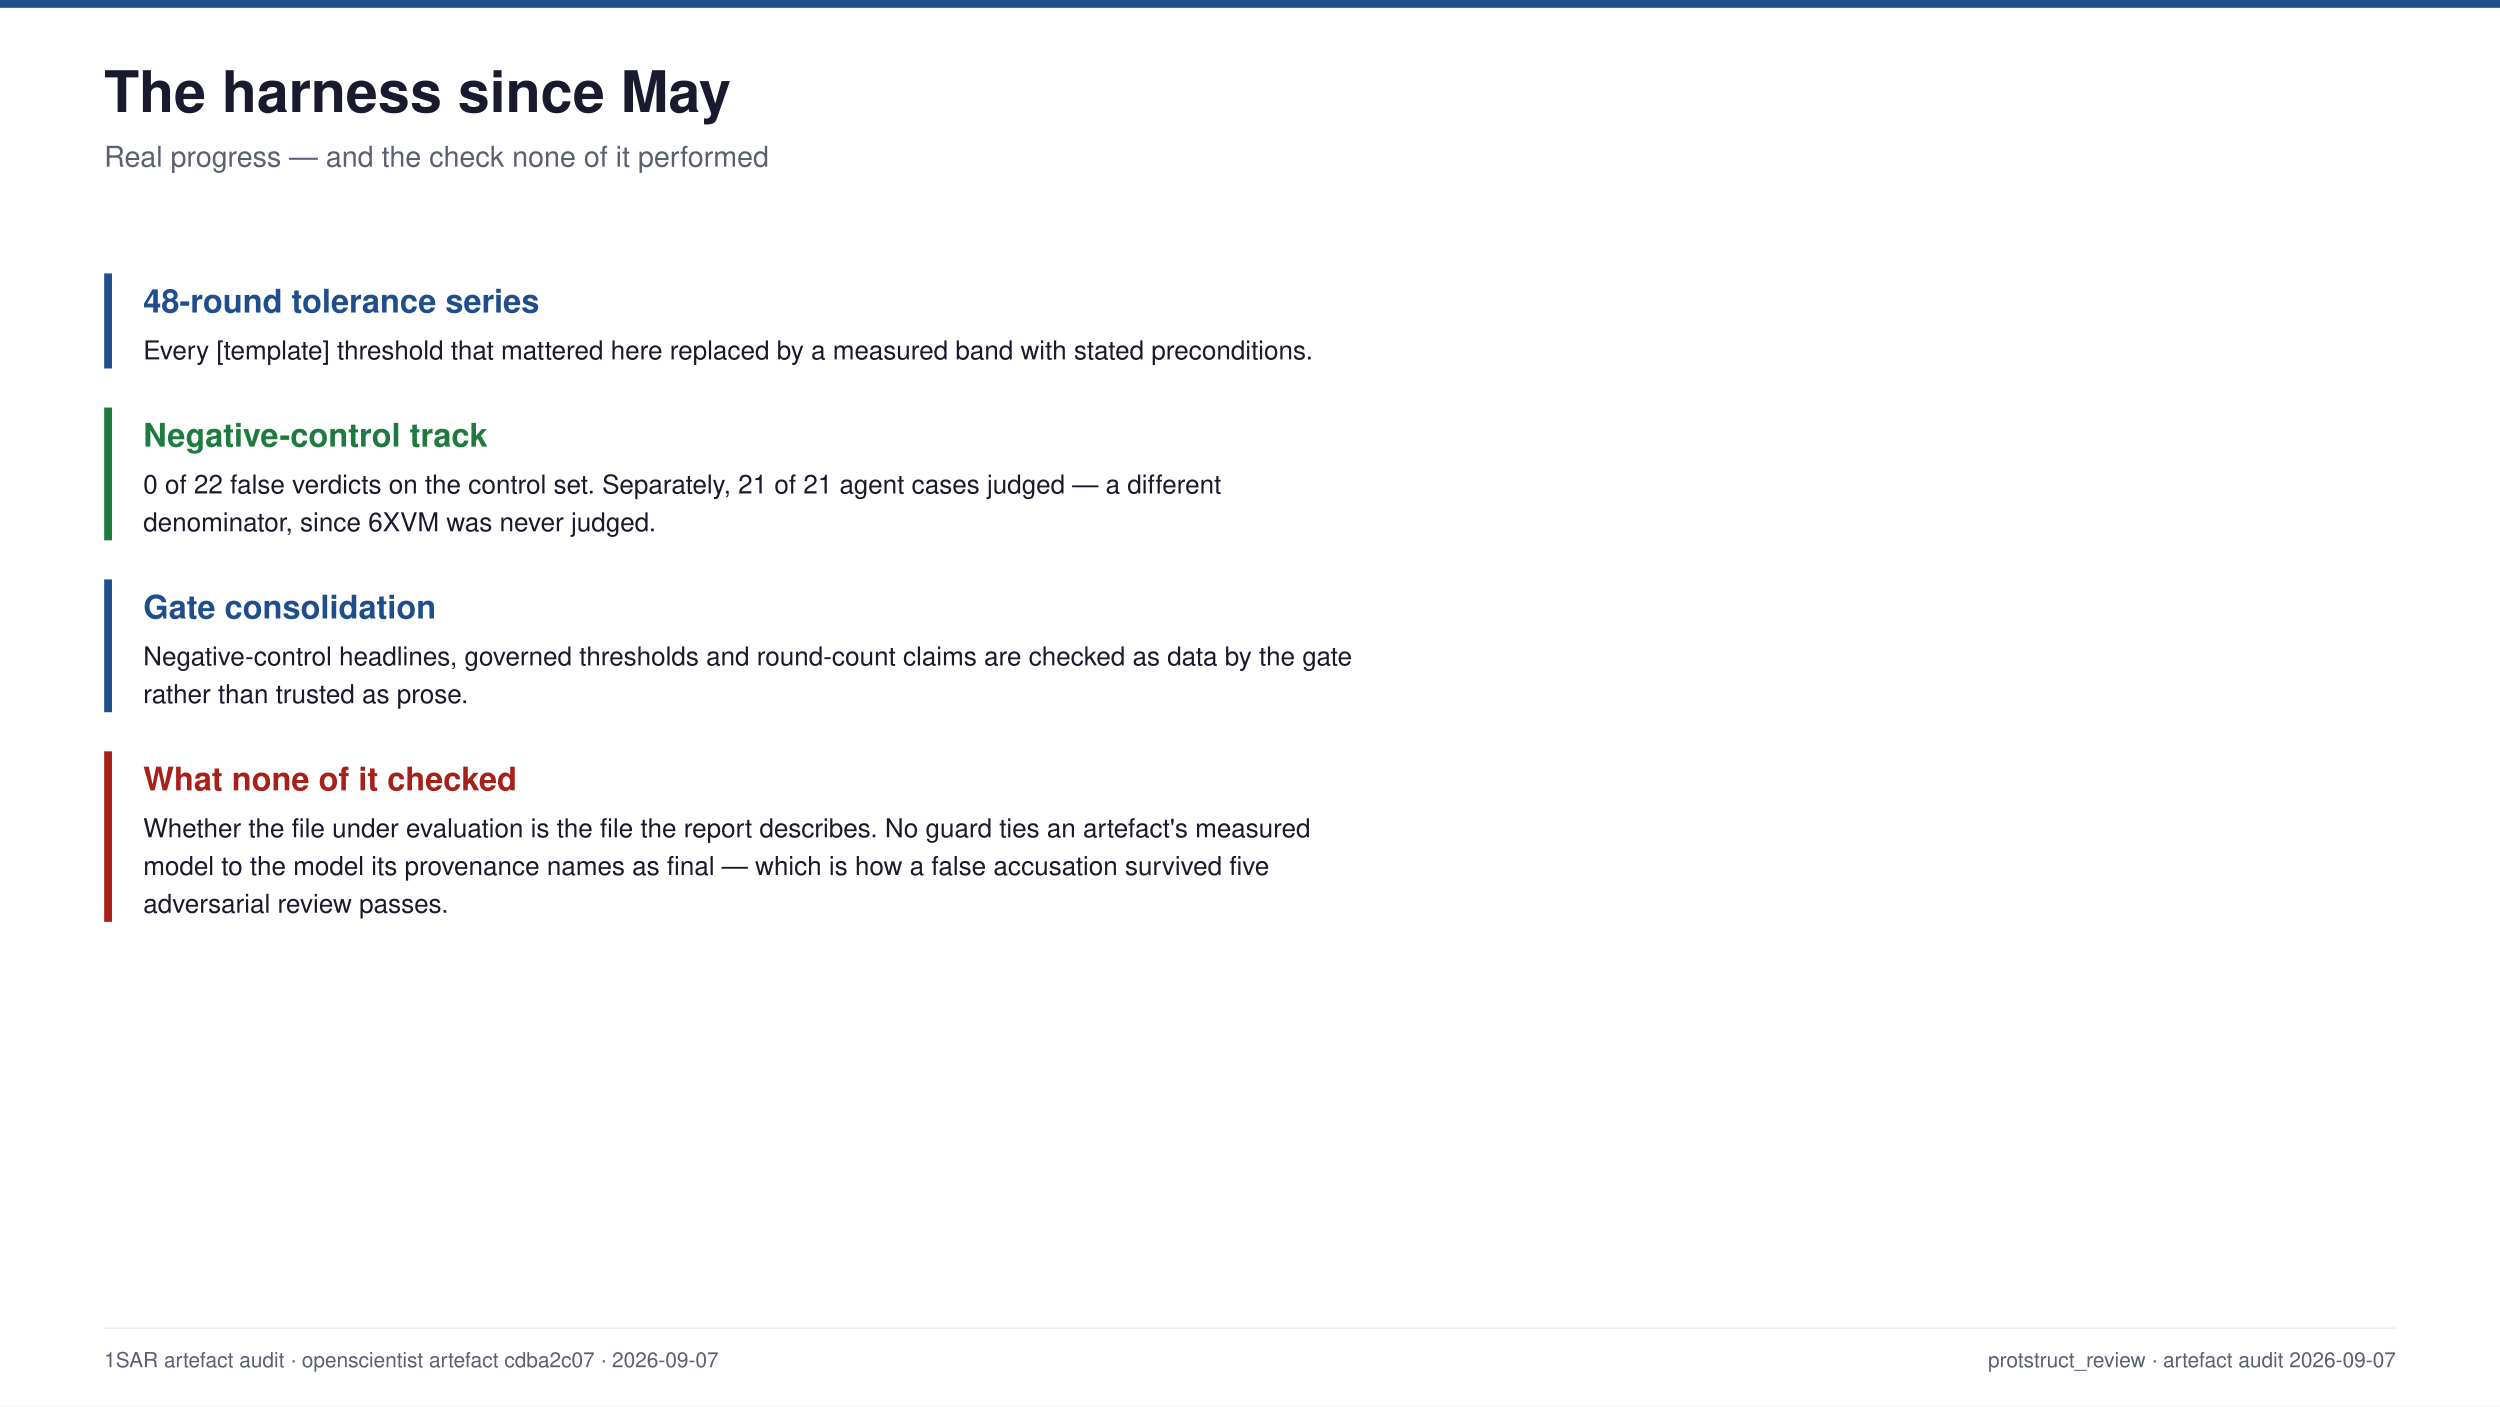
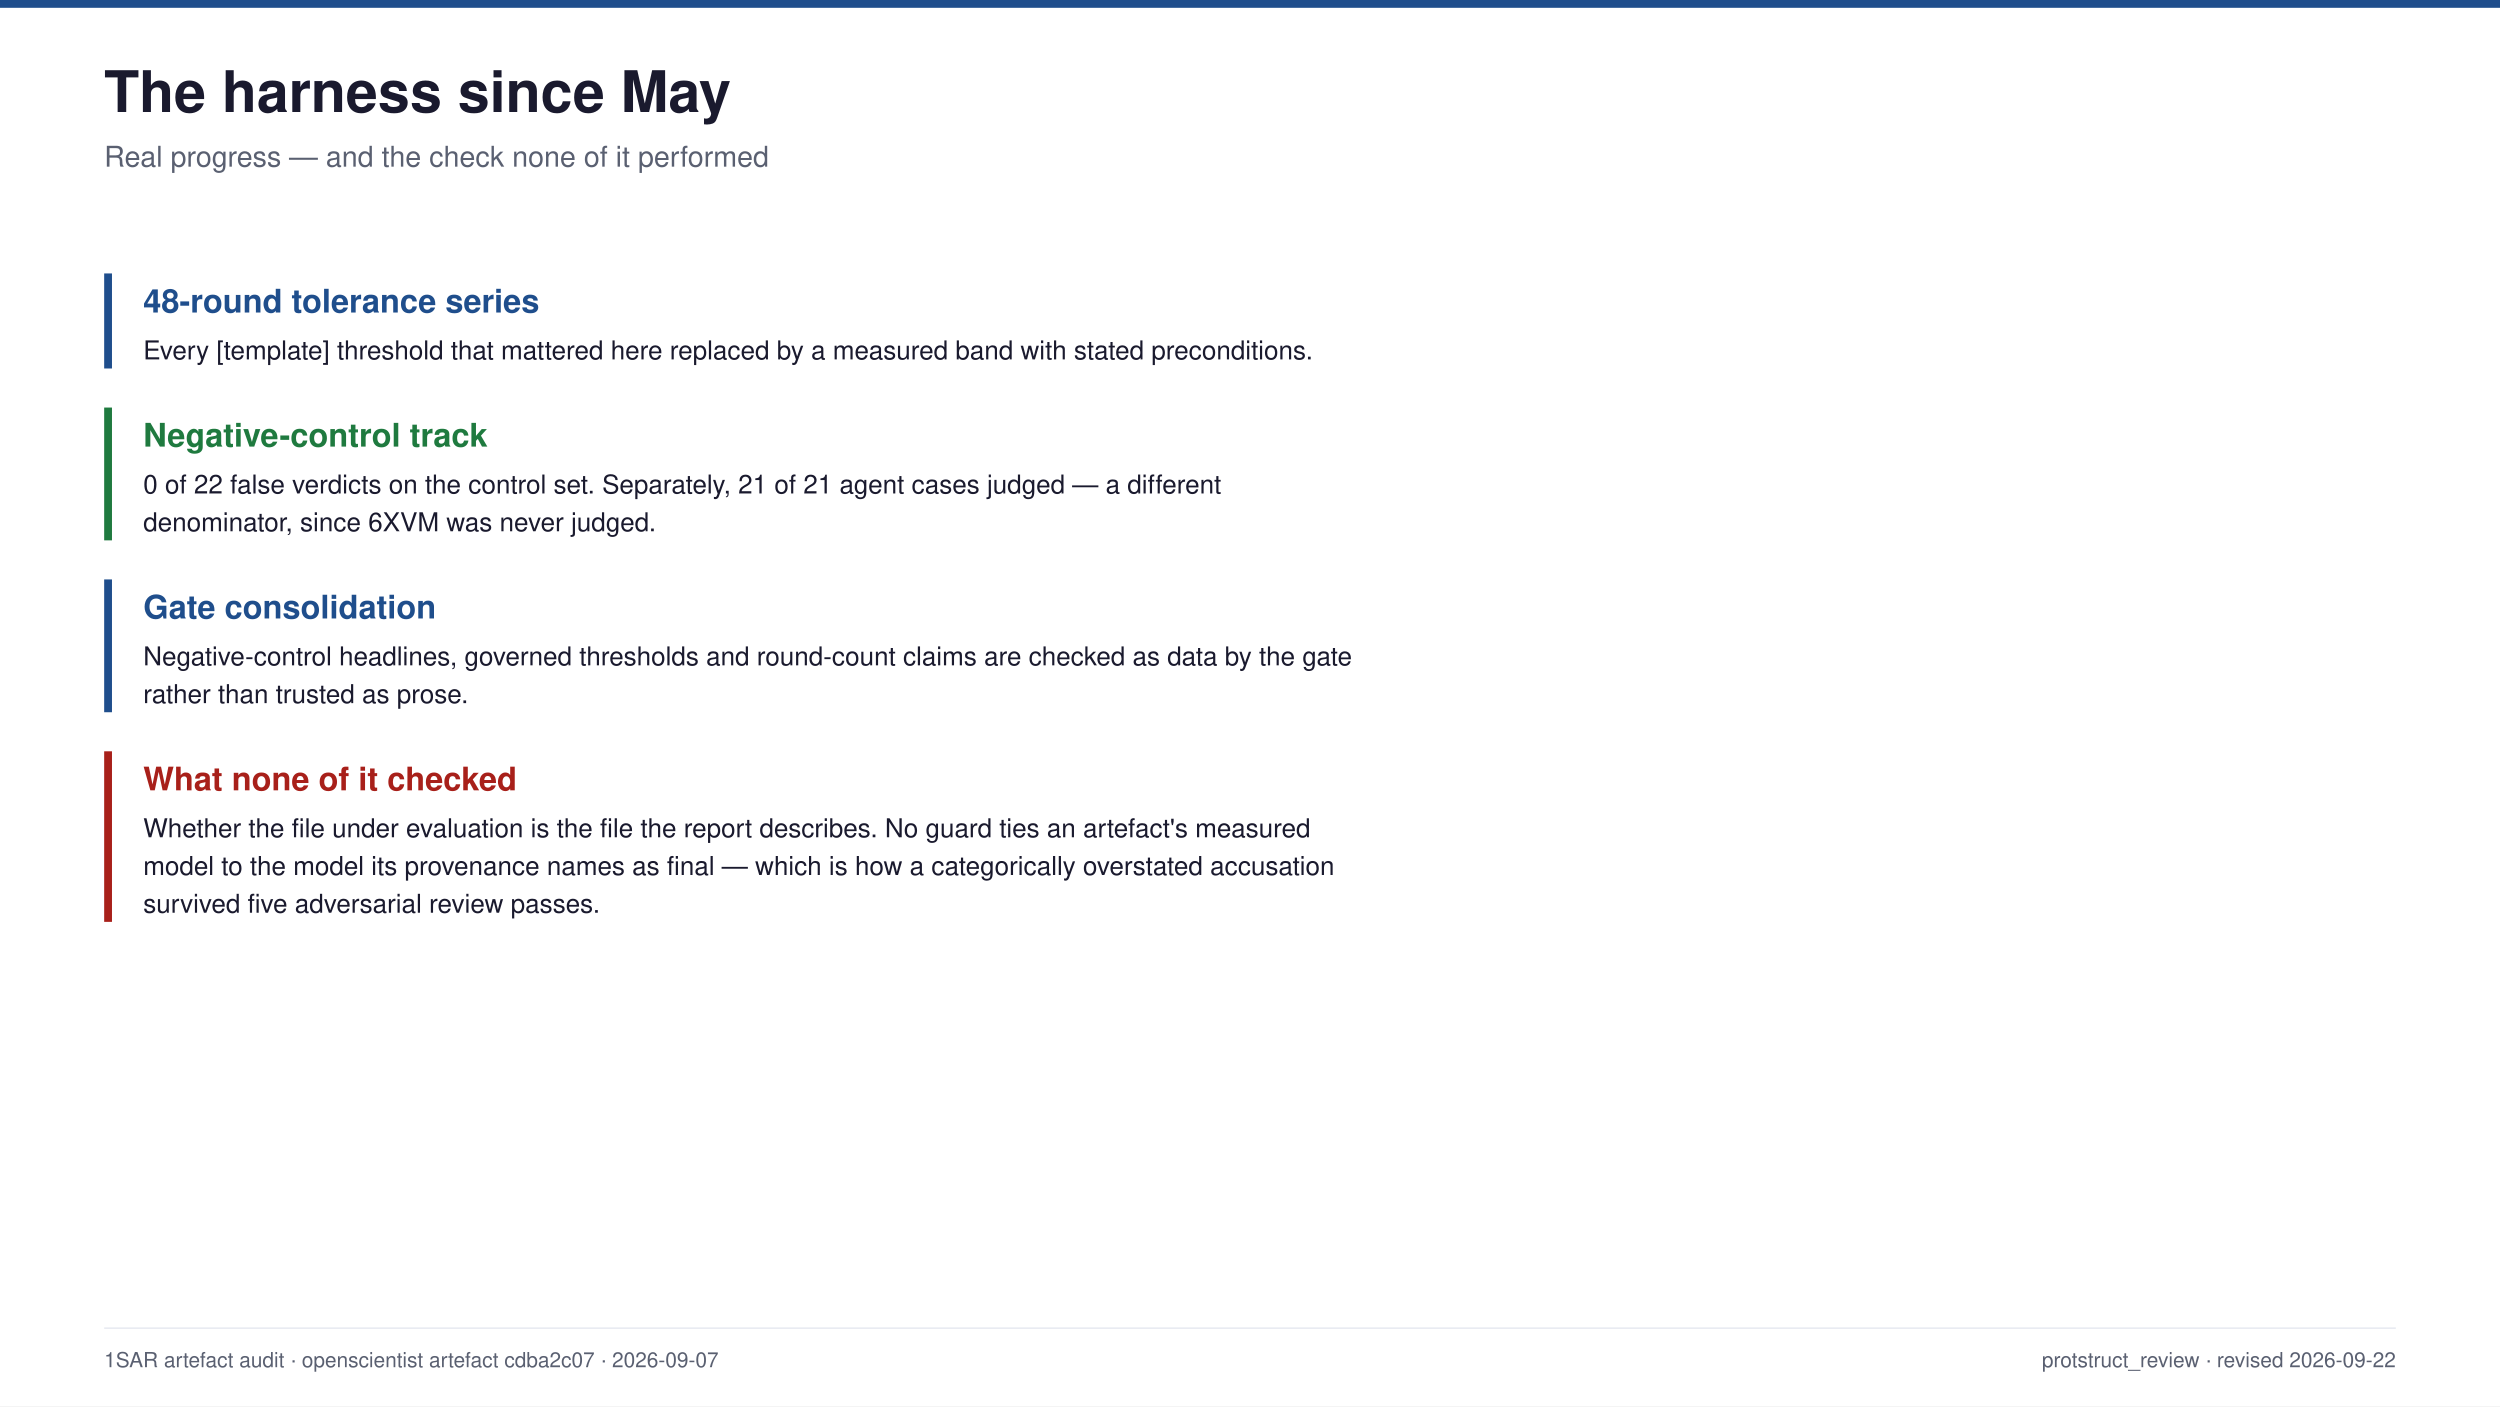
<svg xmlns="http://www.w3.org/2000/svg" width="1920" height="1080" viewBox="0 0 1920 1080" font-family="Helvetica, Arial, sans-serif">
  <rect width="100%" height="100%" fill="#ffffff" />
  <rect x="0" y="0" width="1920" height="6" fill="#1f4e8c" />
  <text x="80" y="86" font-size="44" font-weight="700" fill="#1a1a2e">The harness since May</text>
  <text x="80" y="128" font-size="22" font-weight="400" fill="#5a6071">Real progress — and the check none of it performed</text>
  <line x1="80" y1="1020" x2="1840" y2="1020" stroke="#e3e6ee" stroke-width="1" />
  <text x="80" y="1050" font-size="16" fill="#5a6071">1SAR artefact audit · openscientist artefact cdba2c07 · 2026-09-07</text>
-   <text x="1840" y="1050" font-size="16" fill="#5a6071" text-anchor="end">protstruct_review · artefact audit 2026-09-07</text>
+   <text x="1840" y="1050" font-size="16" fill="#5a6071" text-anchor="end">protstruct_review · revised 2026-09-22</text>
  <rect x="80" y="210" width="6" height="73" fill="#1f4e8c" />
  <text x="110" y="240" font-size="25" font-weight="700" fill="#1f4e8c">48-round tolerance series</text>
  <text x="110" y="276" font-size="20" font-weight="400" fill="#1a1a2e">Every [template] threshold that mattered here replaced by a measured band with stated preconditions.</text>
  <rect x="80" y="313" width="6" height="102" fill="#1f7a3f" />
  <text x="110" y="343" font-size="25" font-weight="700" fill="#1f7a3f">Negative-control track</text>
  <text x="110" y="379" font-size="20" font-weight="400" fill="#1a1a2e">0 of 22 false verdicts on the control set. Separately, 21 of 21 agent cases judged — a different</text>
  <text x="110" y="408" font-size="20" font-weight="400" fill="#1a1a2e">denominator, since 6XVM was never judged.</text>
  <rect x="80" y="445" width="6" height="102" fill="#1f4e8c" />
  <text x="110" y="475" font-size="25" font-weight="700" fill="#1f4e8c">Gate consolidation</text>
  <text x="110" y="511" font-size="20" font-weight="400" fill="#1a1a2e">Negative-control headlines, governed thresholds and round-count claims are checked as data by the gate</text>
  <text x="110" y="540" font-size="20" font-weight="400" fill="#1a1a2e">rather than trusted as prose.</text>
  <rect x="80" y="577" width="6" height="131" fill="#a8201a" />
  <text x="110" y="607" font-size="25" font-weight="700" fill="#a8201a">What none of it checked</text>
  <text x="110" y="643" font-size="20" font-weight="400" fill="#1a1a2e">Whether the file under evaluation is the file the report describes. No guard ties an artefact's measured</text>
-   <text x="110" y="672" font-size="20" font-weight="400" fill="#1a1a2e">model to the model its provenance names as final — which is how a false accusation survived five</text>
-   <text x="110" y="701" font-size="20" font-weight="400" fill="#1a1a2e">adversarial review passes.</text>
+   <text x="110" y="672" font-size="20" font-weight="400" fill="#1a1a2e">model to the model its provenance names as final — which is how a categorically overstated accusation</text>
+   <text x="110" y="701" font-size="20" font-weight="400" fill="#1a1a2e">survived five adversarial review passes.</text>
</svg>
